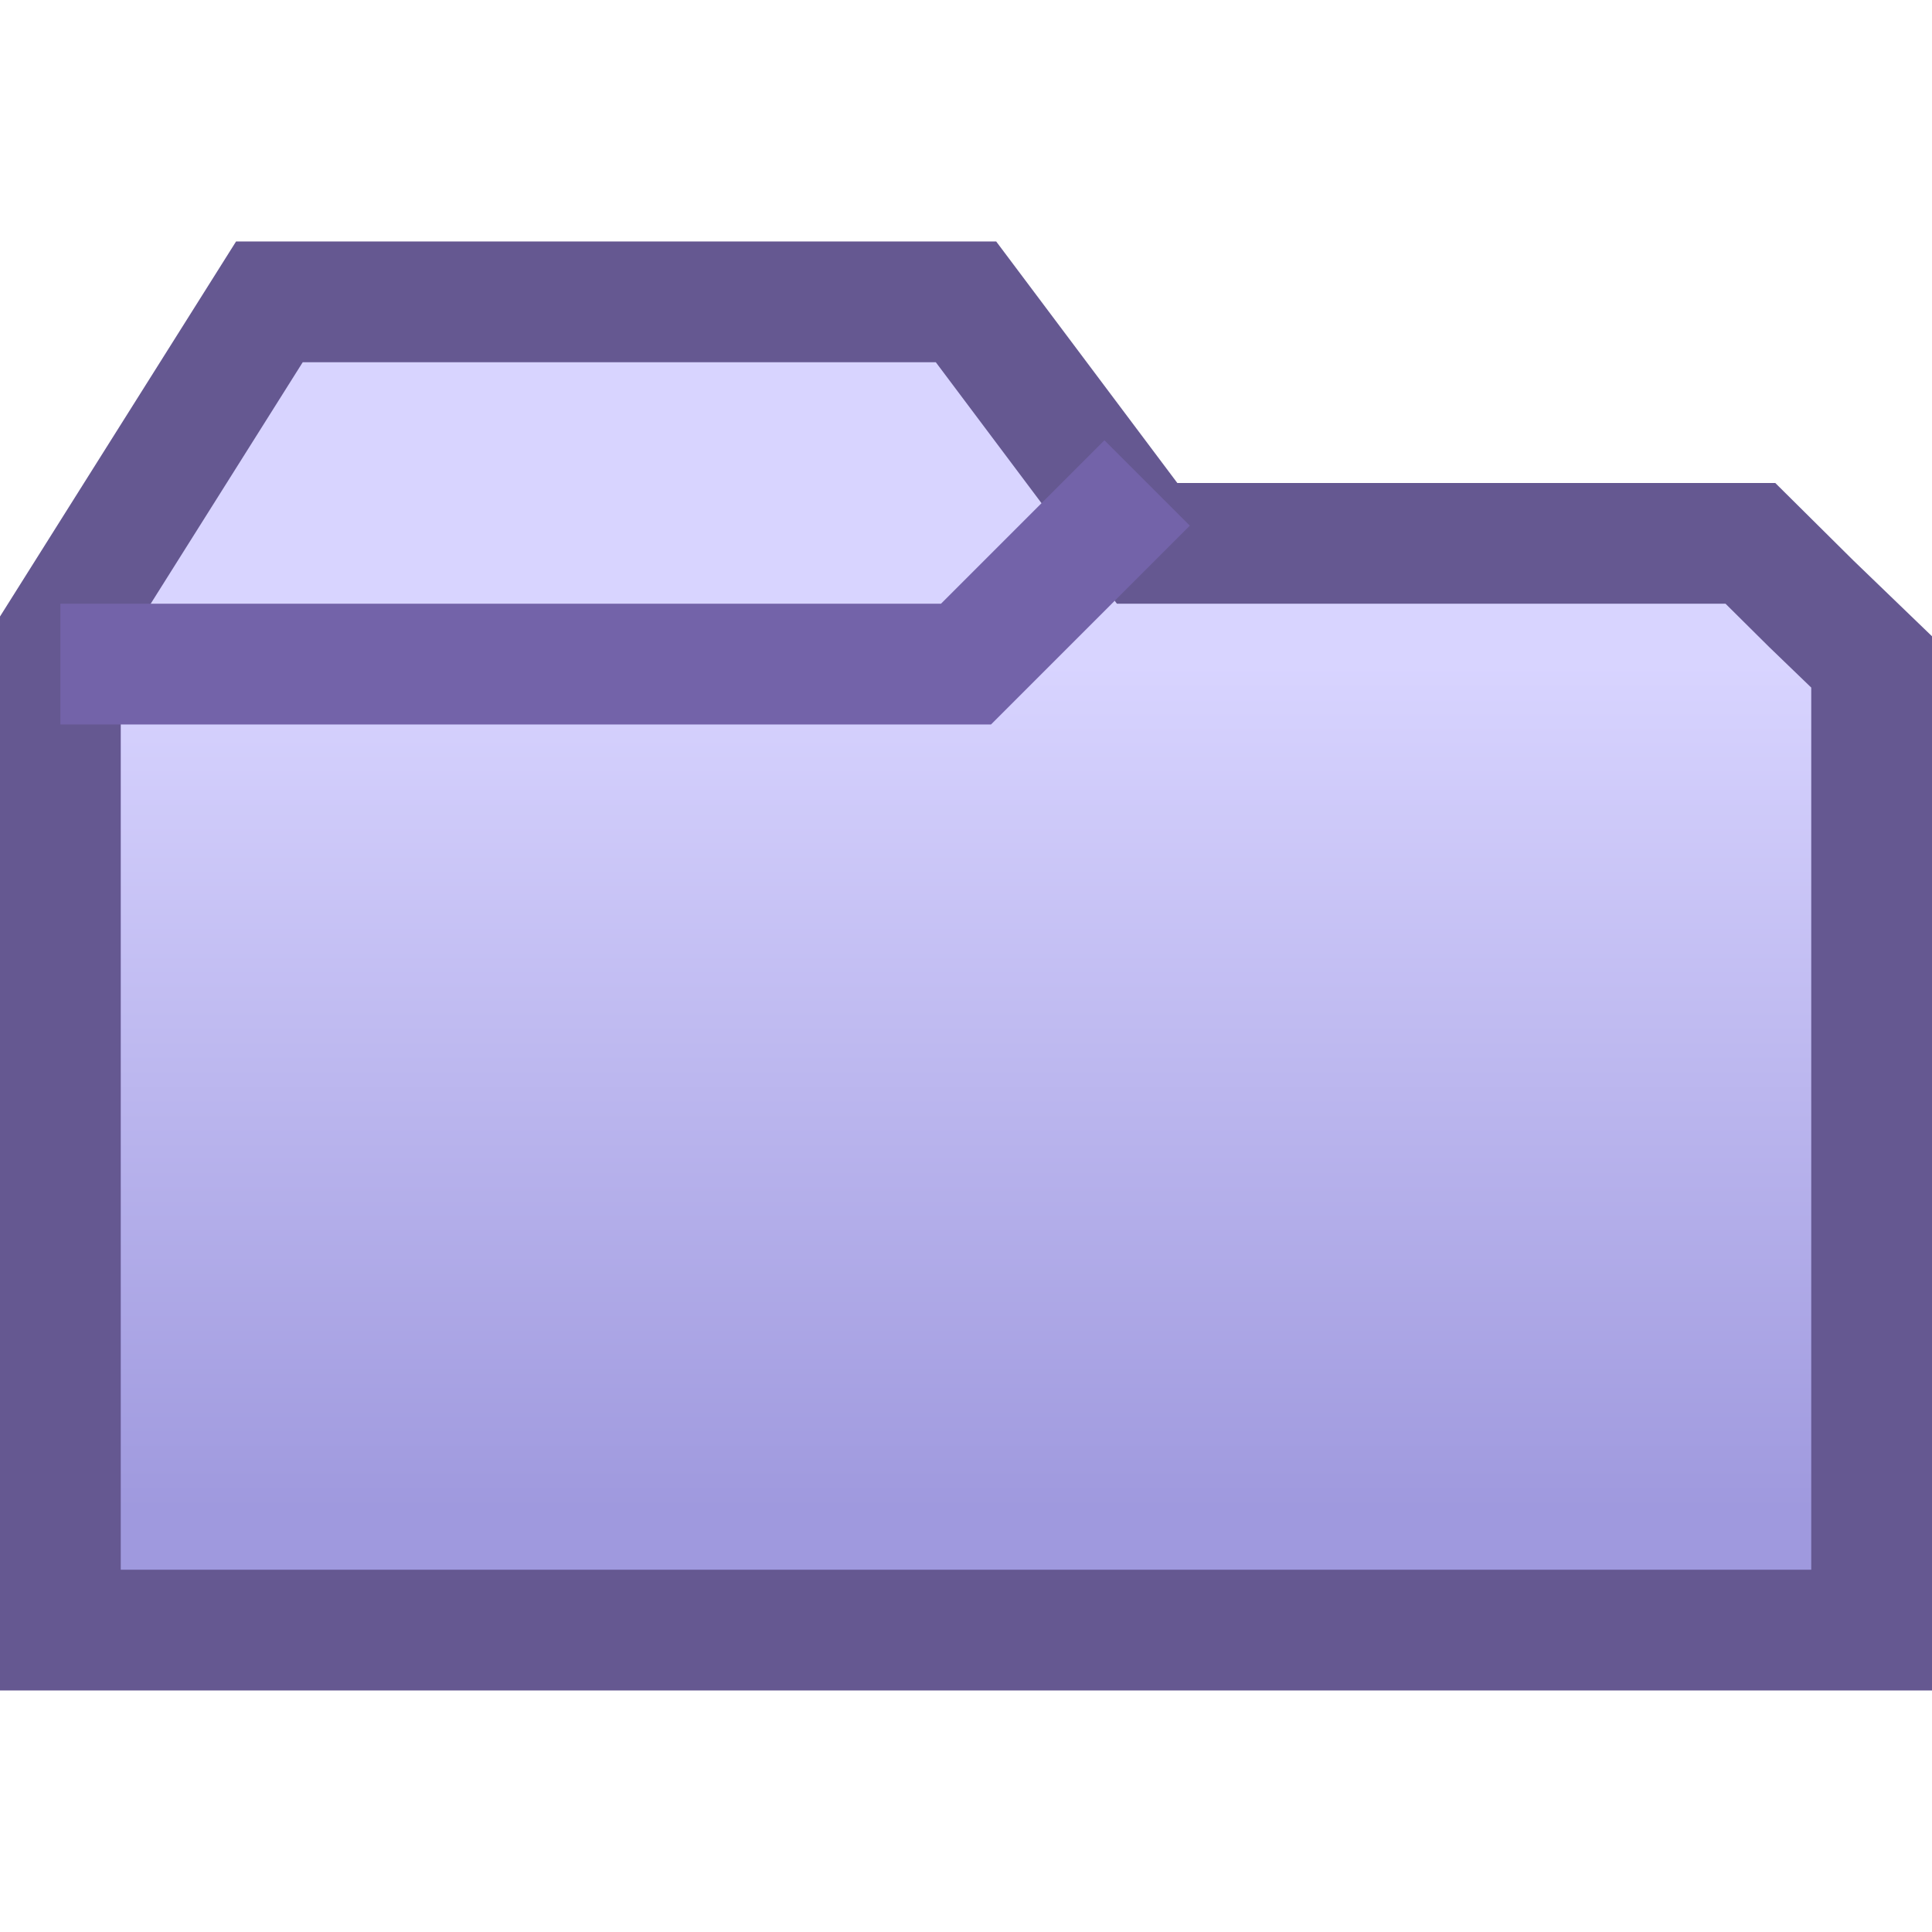
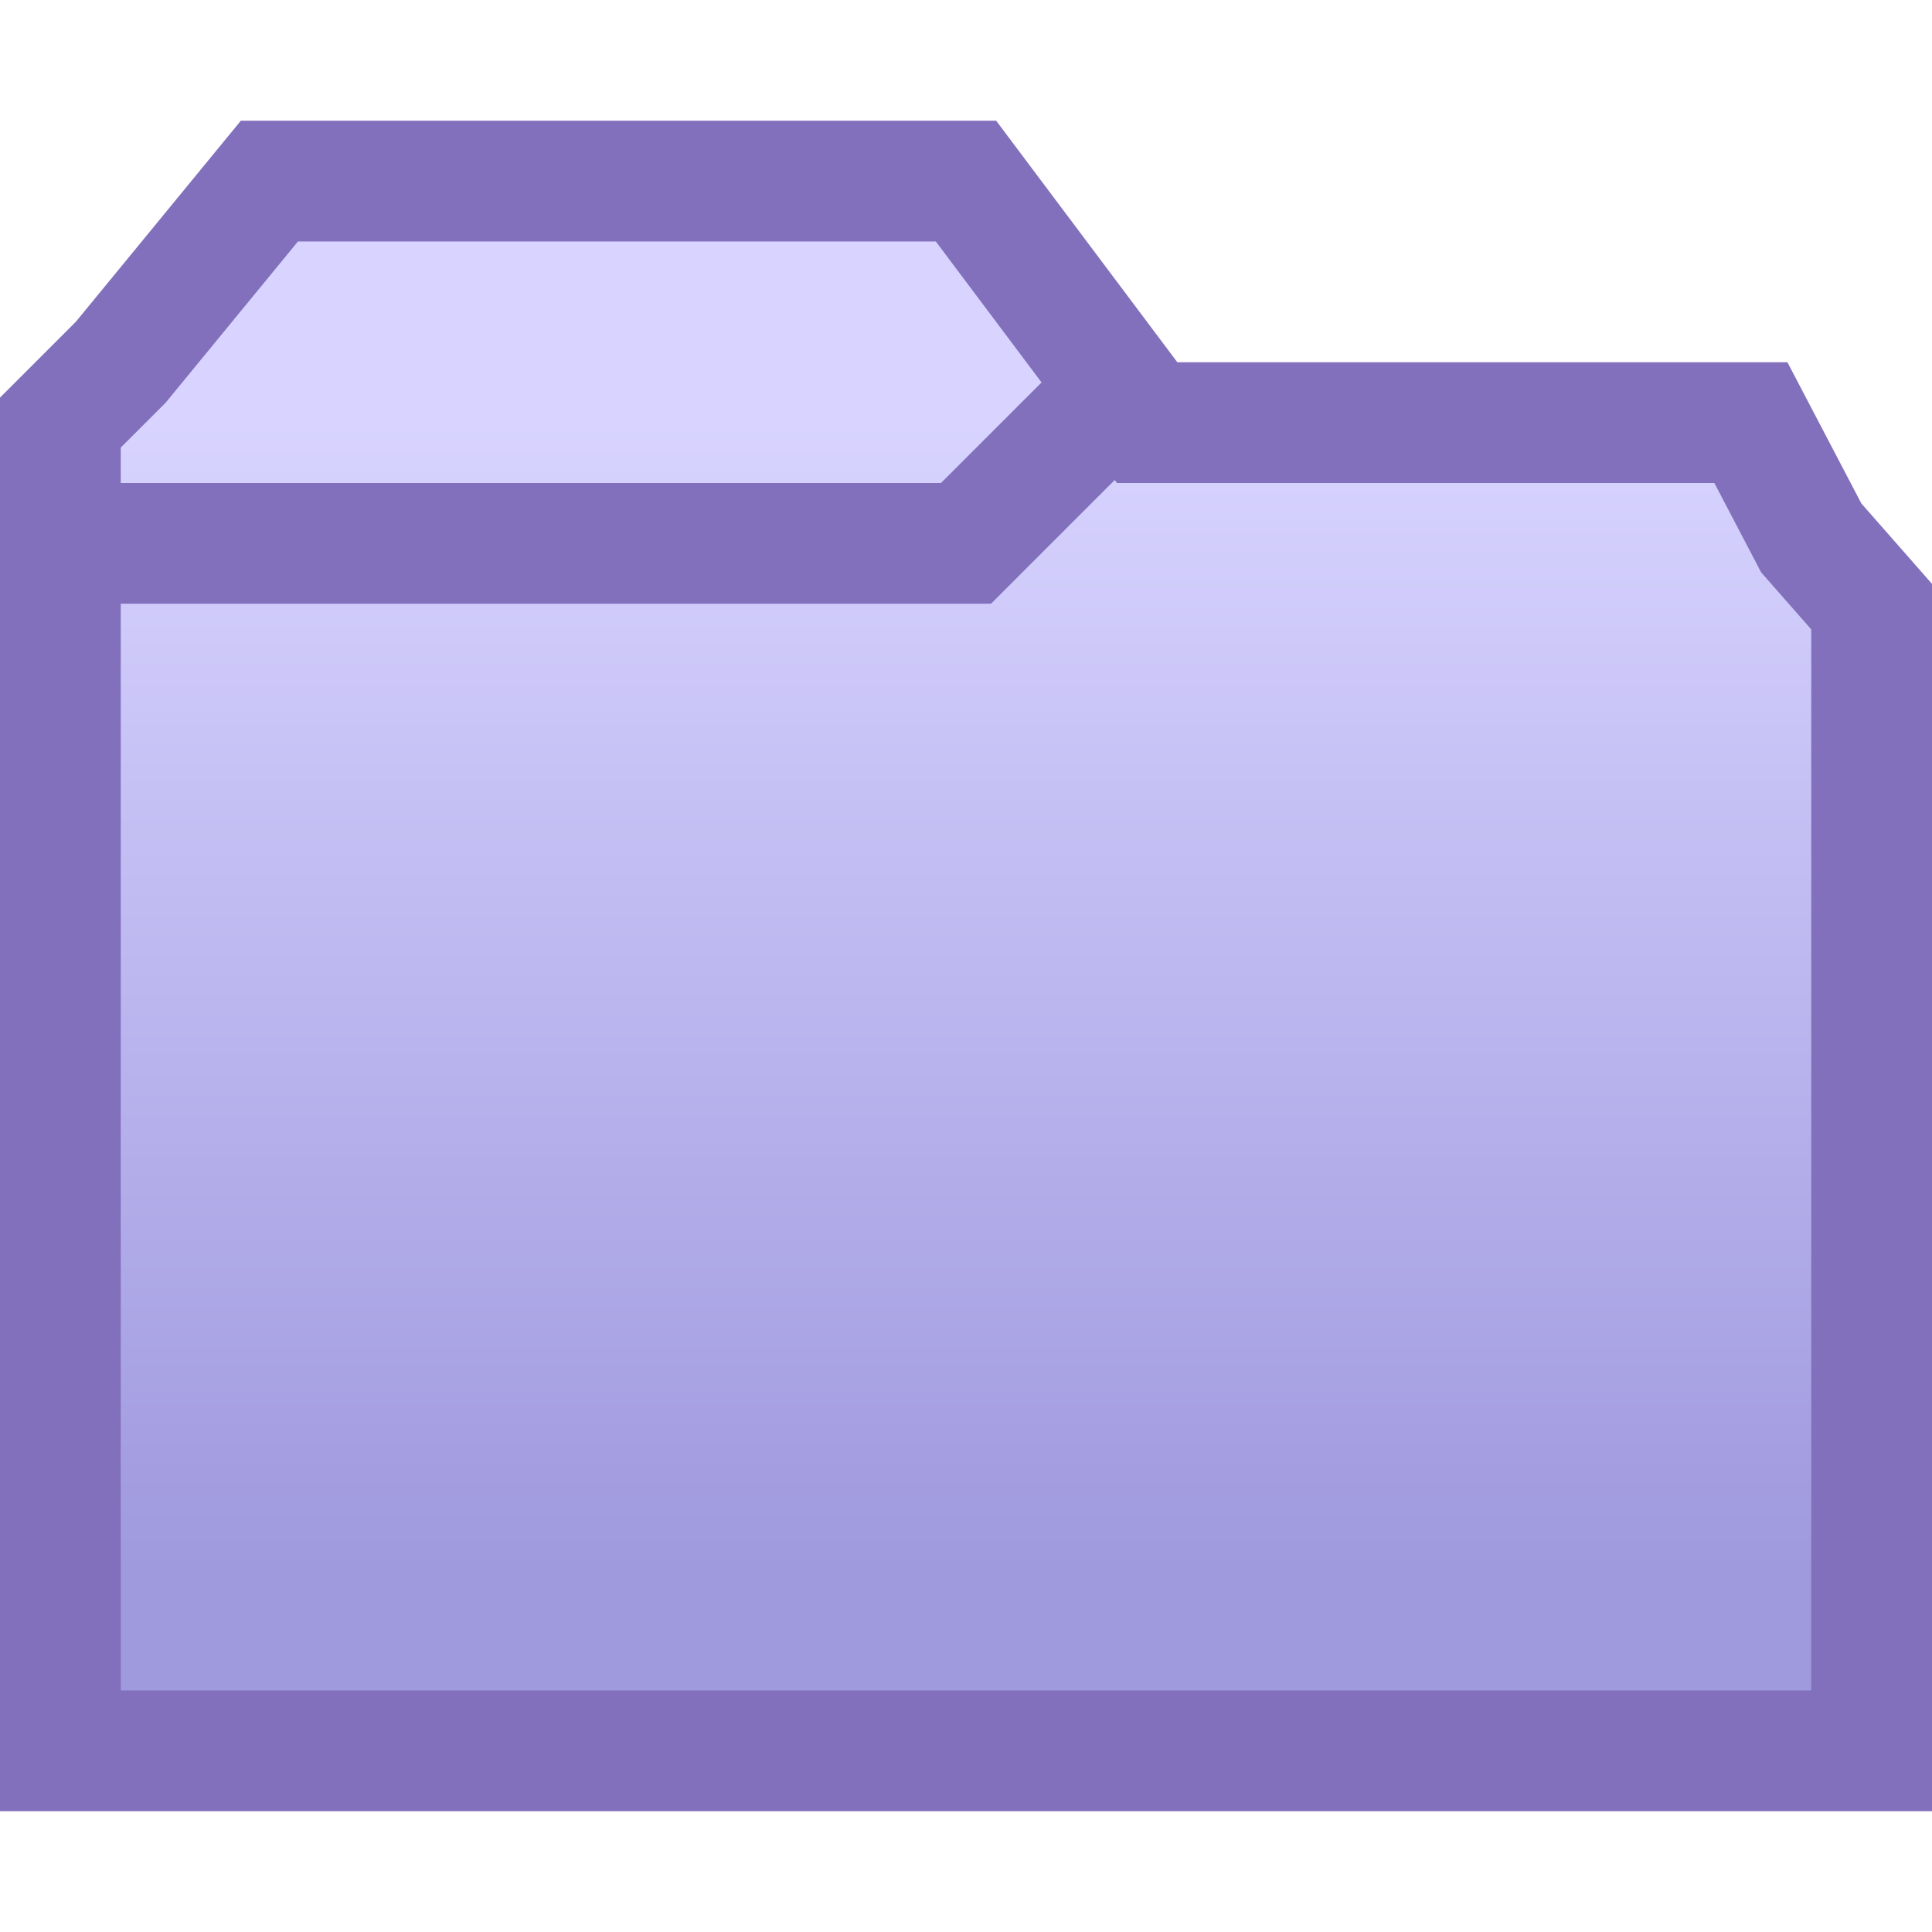
<svg xmlns="http://www.w3.org/2000/svg" xmlns:xlink="http://www.w3.org/1999/xlink" width="16" height="16" id="svg3012" version="1.1">
  <defs id="defs3014">
    <linearGradient id="linearGradient4563">
      <stop style="stop-color:#d8d4ff;stop-opacity:1;" offset="0" id="stop4565" />
      <stop style="stop-color:#9f99de;stop-opacity:1;" offset="1" id="stop4567" />
    </linearGradient>
-     <linearGradient xlink:href="#linearGradient4563" id="linearGradient4569" x1="18" y1="187.862" x2="18" y2="194.862" gradientUnits="userSpaceOnUse" />
+     <linearGradient xlink:href="#linearGradient4563" id="linearGradient4569" x1="18" y1="186.554" x2="18" y2="194.593" gradientUnits="userSpaceOnUse" gradientTransform="matrix(1,0,0,1.18182,0,-34.61172)" />
  </defs>
  <g id="layer1" transform="translate(-10,-182.3622)">
-     <path style="fill:url(#linearGradient4569);fill-opacity:1;stroke:#655891;stroke-width:1;stroke-linecap:butt;stroke-linejoin:miter;stroke-miterlimit:4;stroke-opacity:1;stroke-dasharray:none" d="m 18,195.862 7.5,0 -2e-6,-8.018 -0.5,-0.482 -0.504,-0.5 -4.996,0 -1.5,-2 -5.769,0 -1.154,1.833 -0.577,0.917 0,8.25 z" id="path4439" />
-     <path style="fill:none;stroke:#7363a9;stroke-width:1px;stroke-linecap:butt;stroke-linejoin:miter;stroke-opacity:1" d="m 19.5,186.362 -1.5,1.5 -7.5,0" id="path5520" />
+     <path style="fill:url(#linearGradient4569);fill-opacity:1;stroke:#8270bc;stroke-width:1;stroke-linecap:butt;stroke-linejoin:miter;stroke-miterlimit:4;stroke-opacity:1;stroke-dasharray:none" d="m 18,196.862 7.5,0 -2e-6,-9.476 -0.5,-0.569 -0.5,-0.955 -5,0 -1.5,-2 -5.769,0 -1.231,1.5 -0.5,0.5 0,11 z" id="path4439" />
+     <path style="fill:none;stroke:#8270bc;stroke-width:1px;stroke-linecap:butt;stroke-linejoin:miter;stroke-opacity:1" d="m 19.5,185.362 -1.5,1.5 -7.5,0" id="path5520" />
  </g>
</svg>
